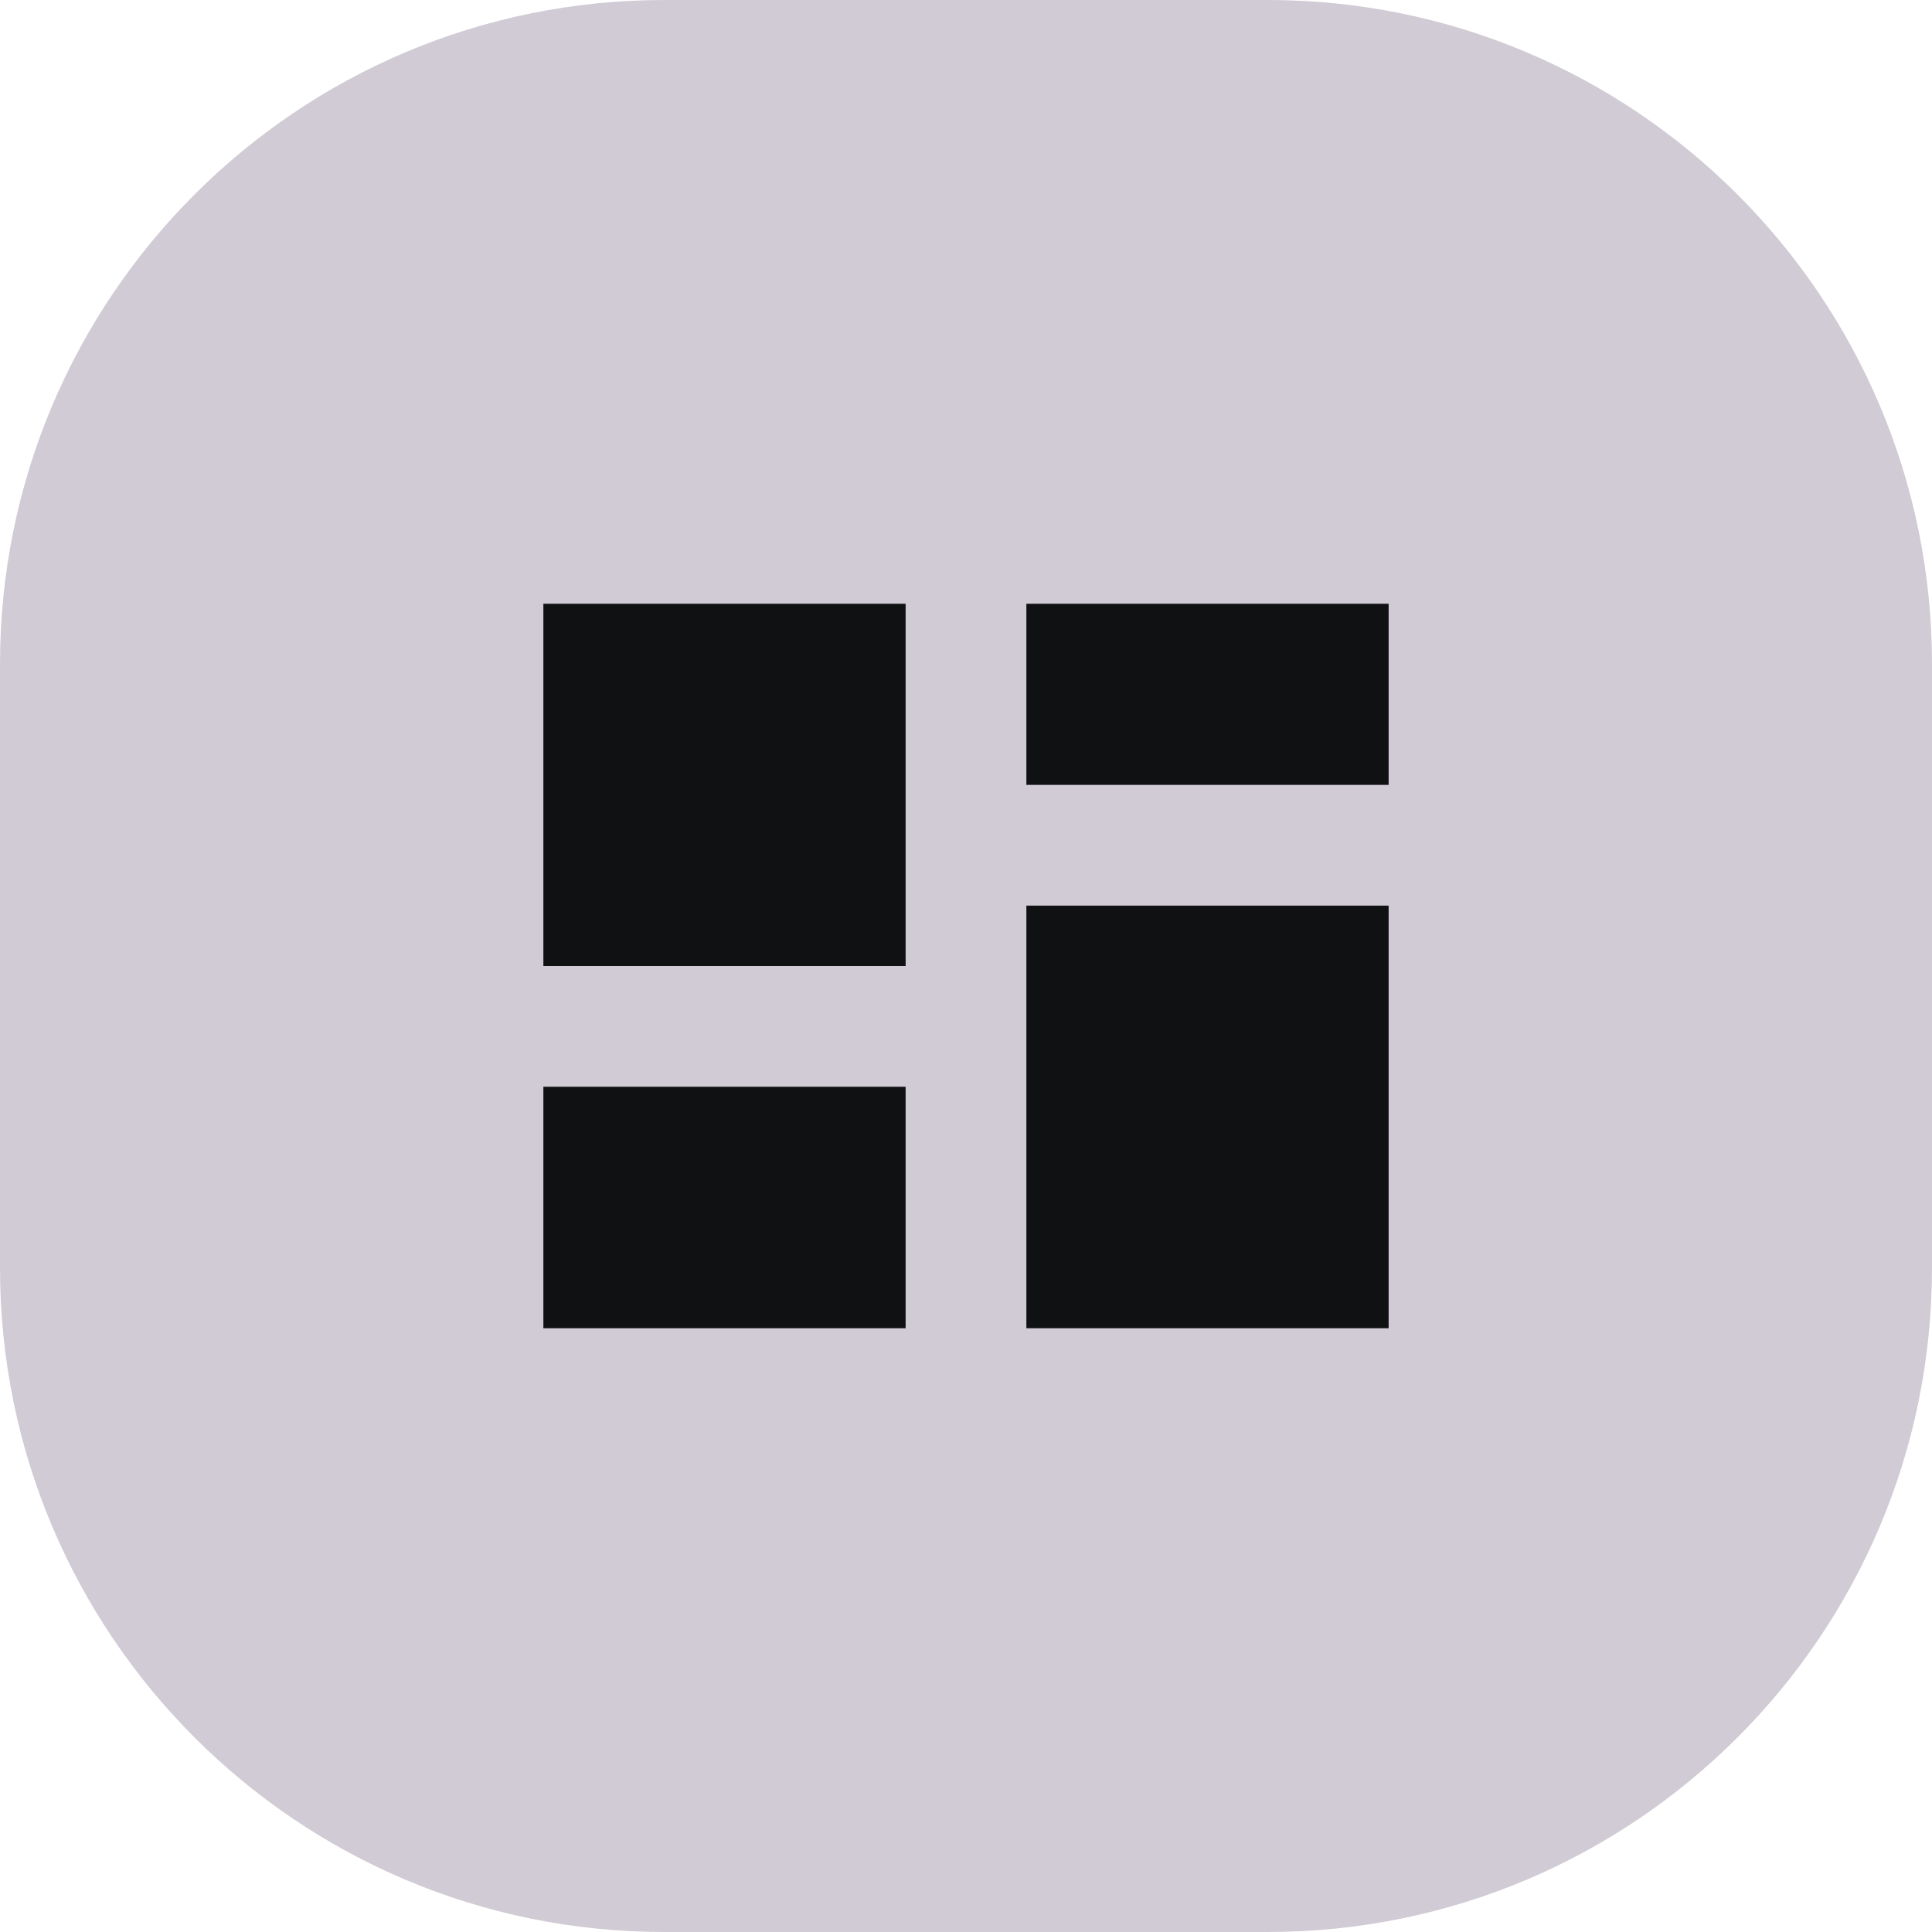
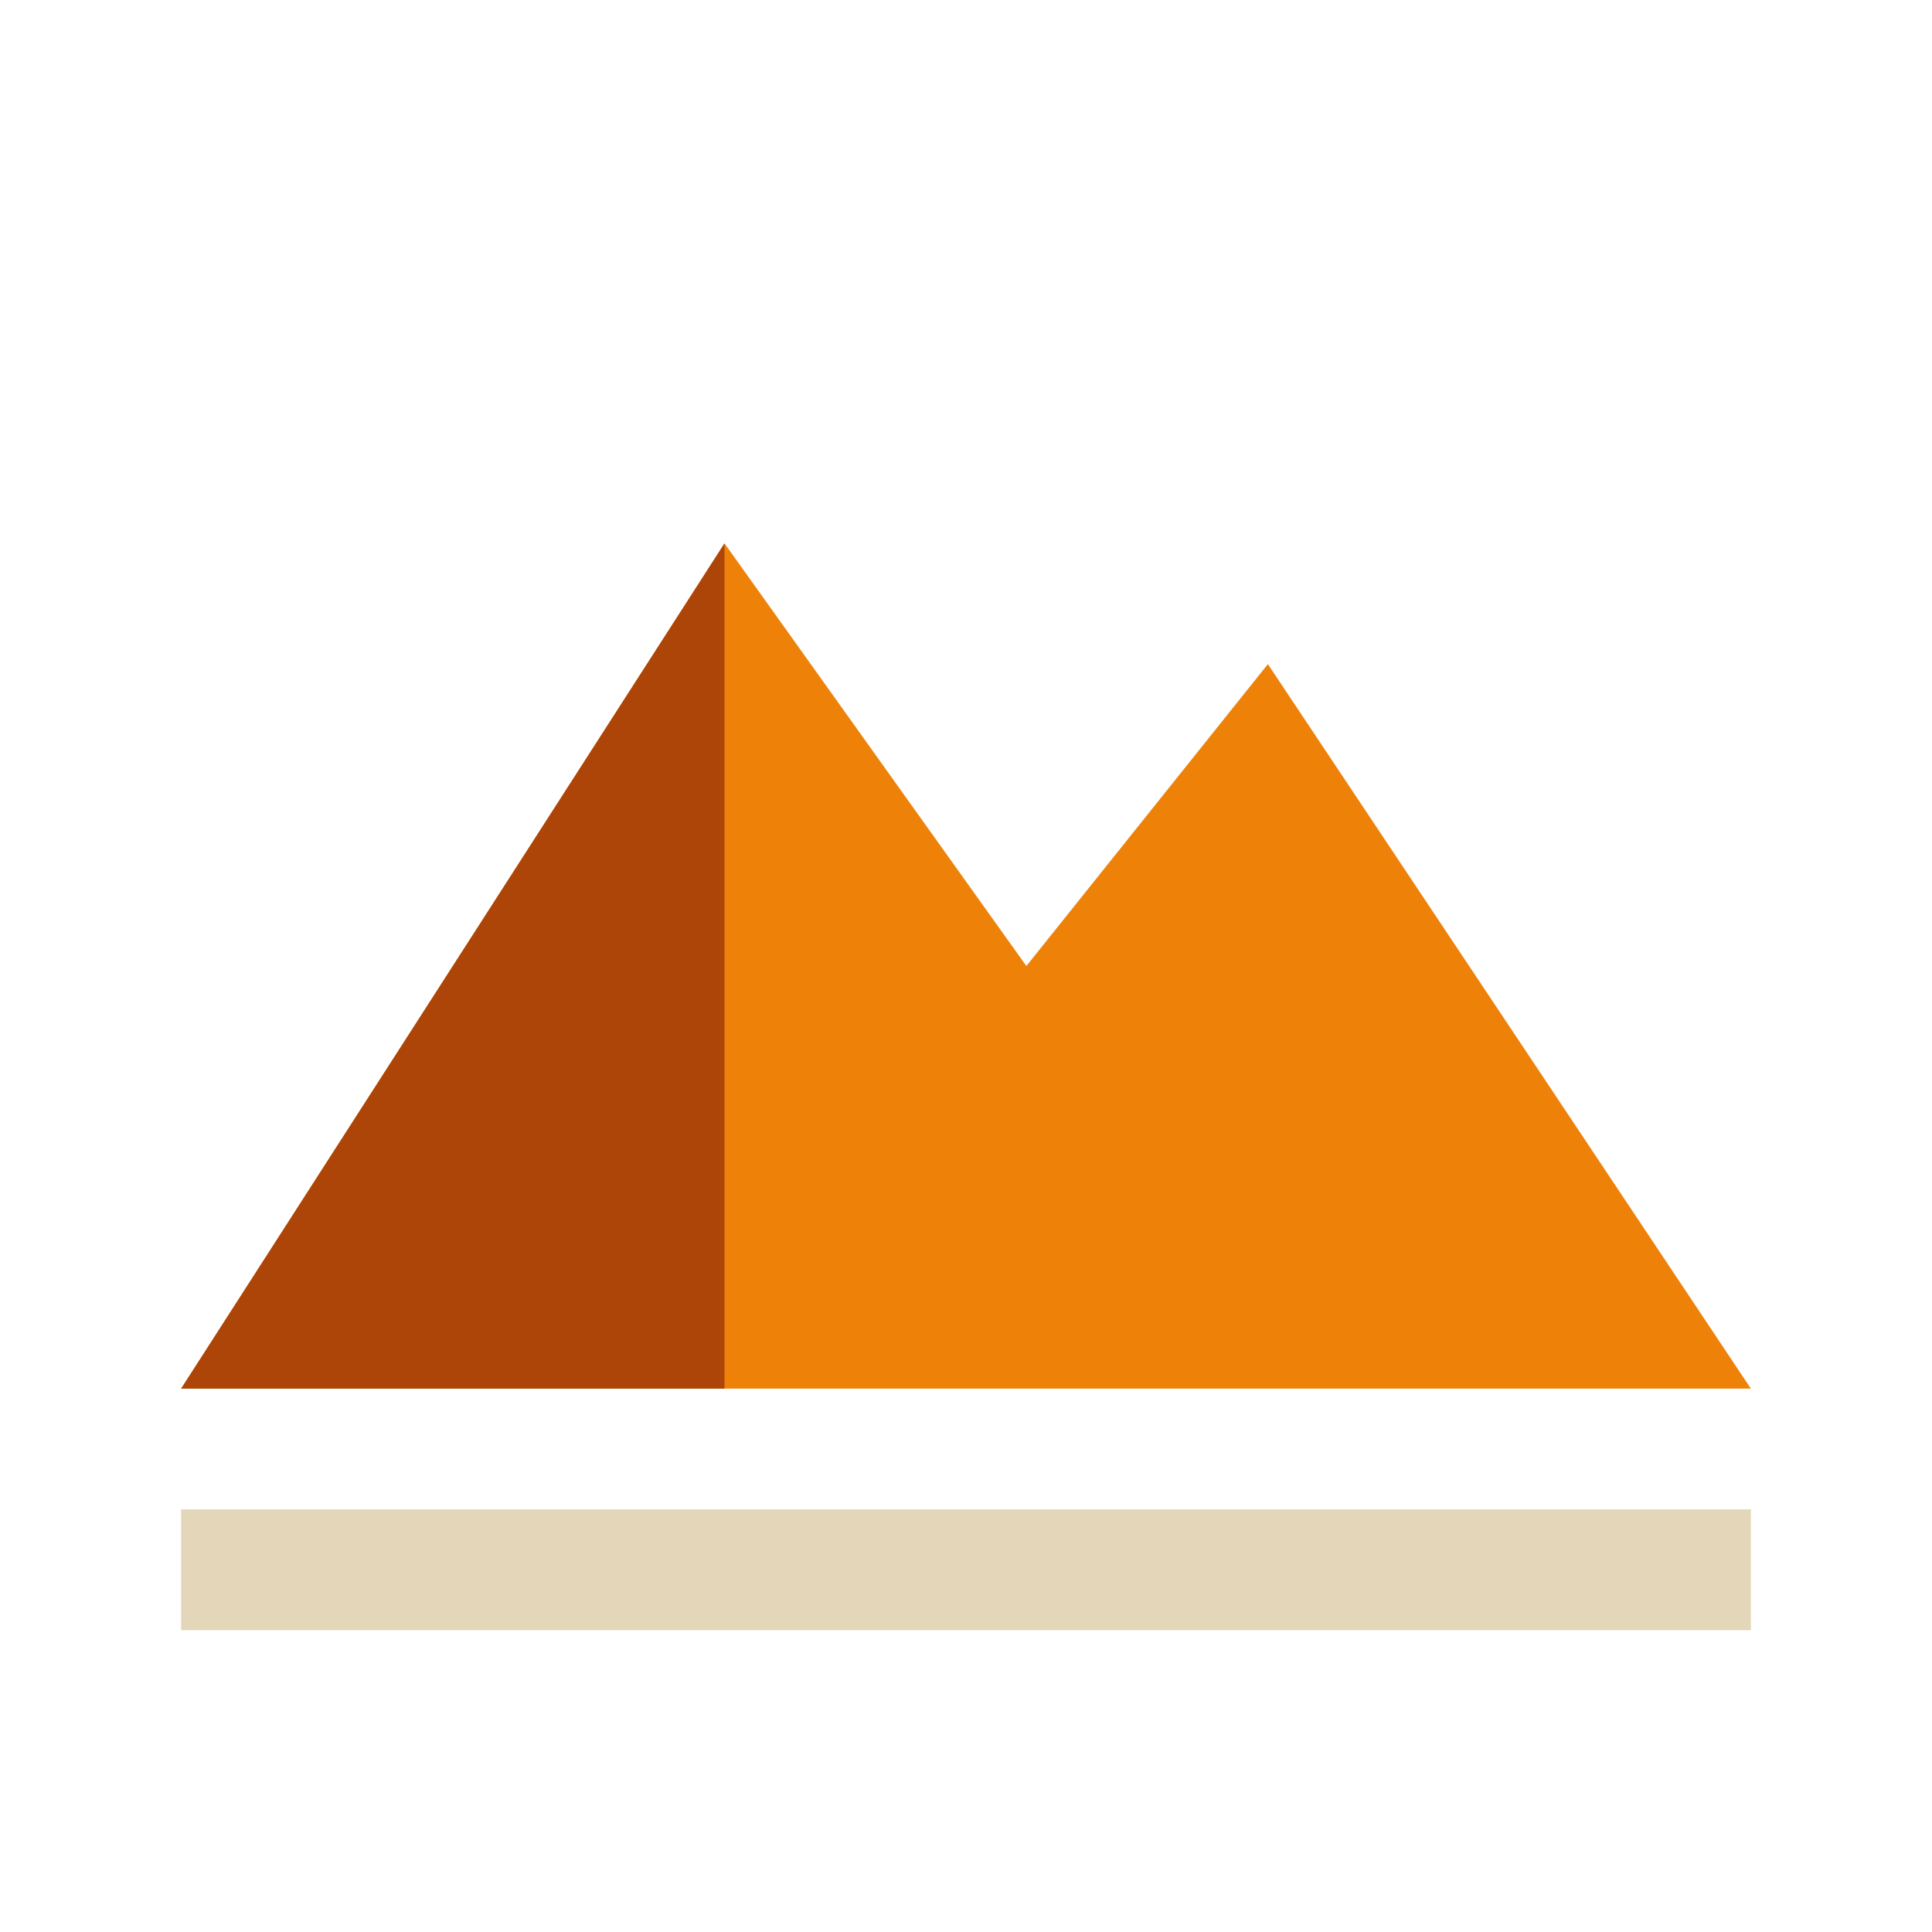
- <svg xmlns="http://www.w3.org/2000/svg" width="256" height="256" viewBox="0 0 32 32">
-   <rect width="32" height="32" rx="11" fill="#d0cbd4" />
-   <path d="M9 10h6v6H9zm8 0h6v3h-6zm0 5h6v7h-6zm-8 3h6v4H9z" fill="#101113" />
+ <svg xmlns="http://www.w3.org/2000/svg" viewBox="0 0 64 64" role="img" aria-label="Arrakis">
+   <path d="M6 46 L24 18 L34 32 L42 22 L58 46 Z" fill="#ee8209" />
+   <path d="M6 46 L24 18 L24 46 Z" fill="#ae4508" />
+   <rect x="6" y="50" width="52" height="4" fill="#e3d6b9" />
</svg>
